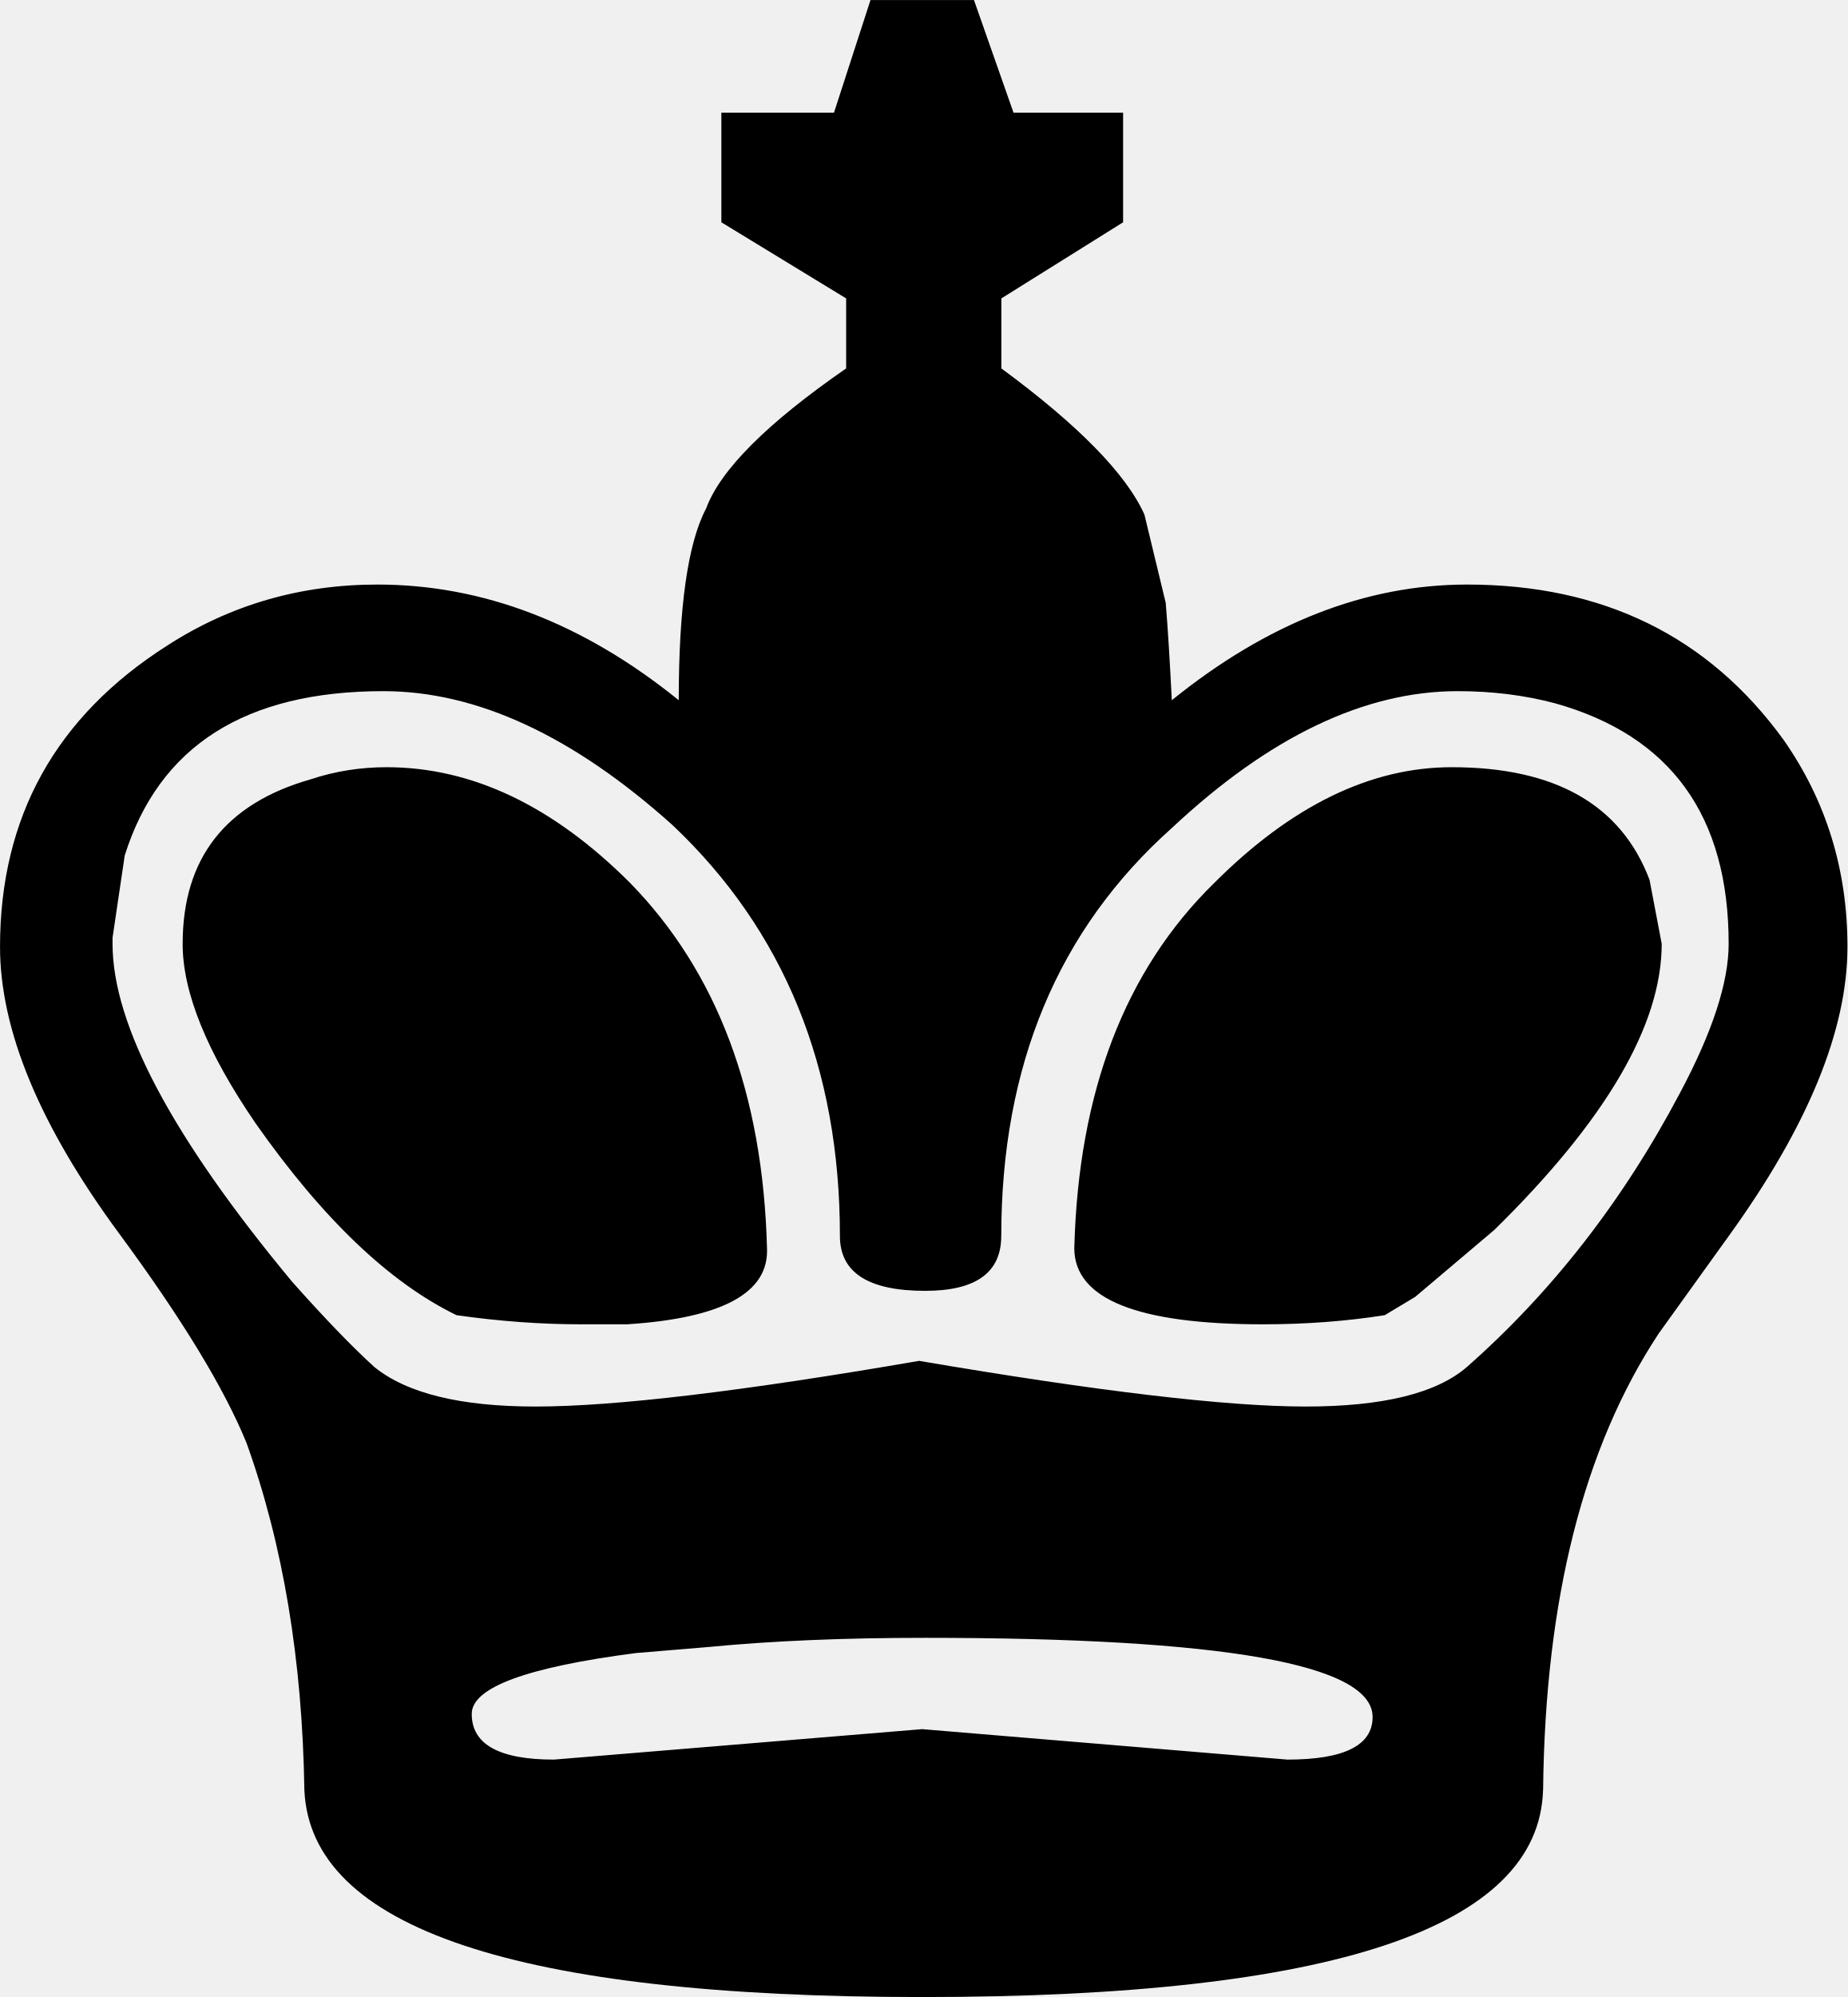
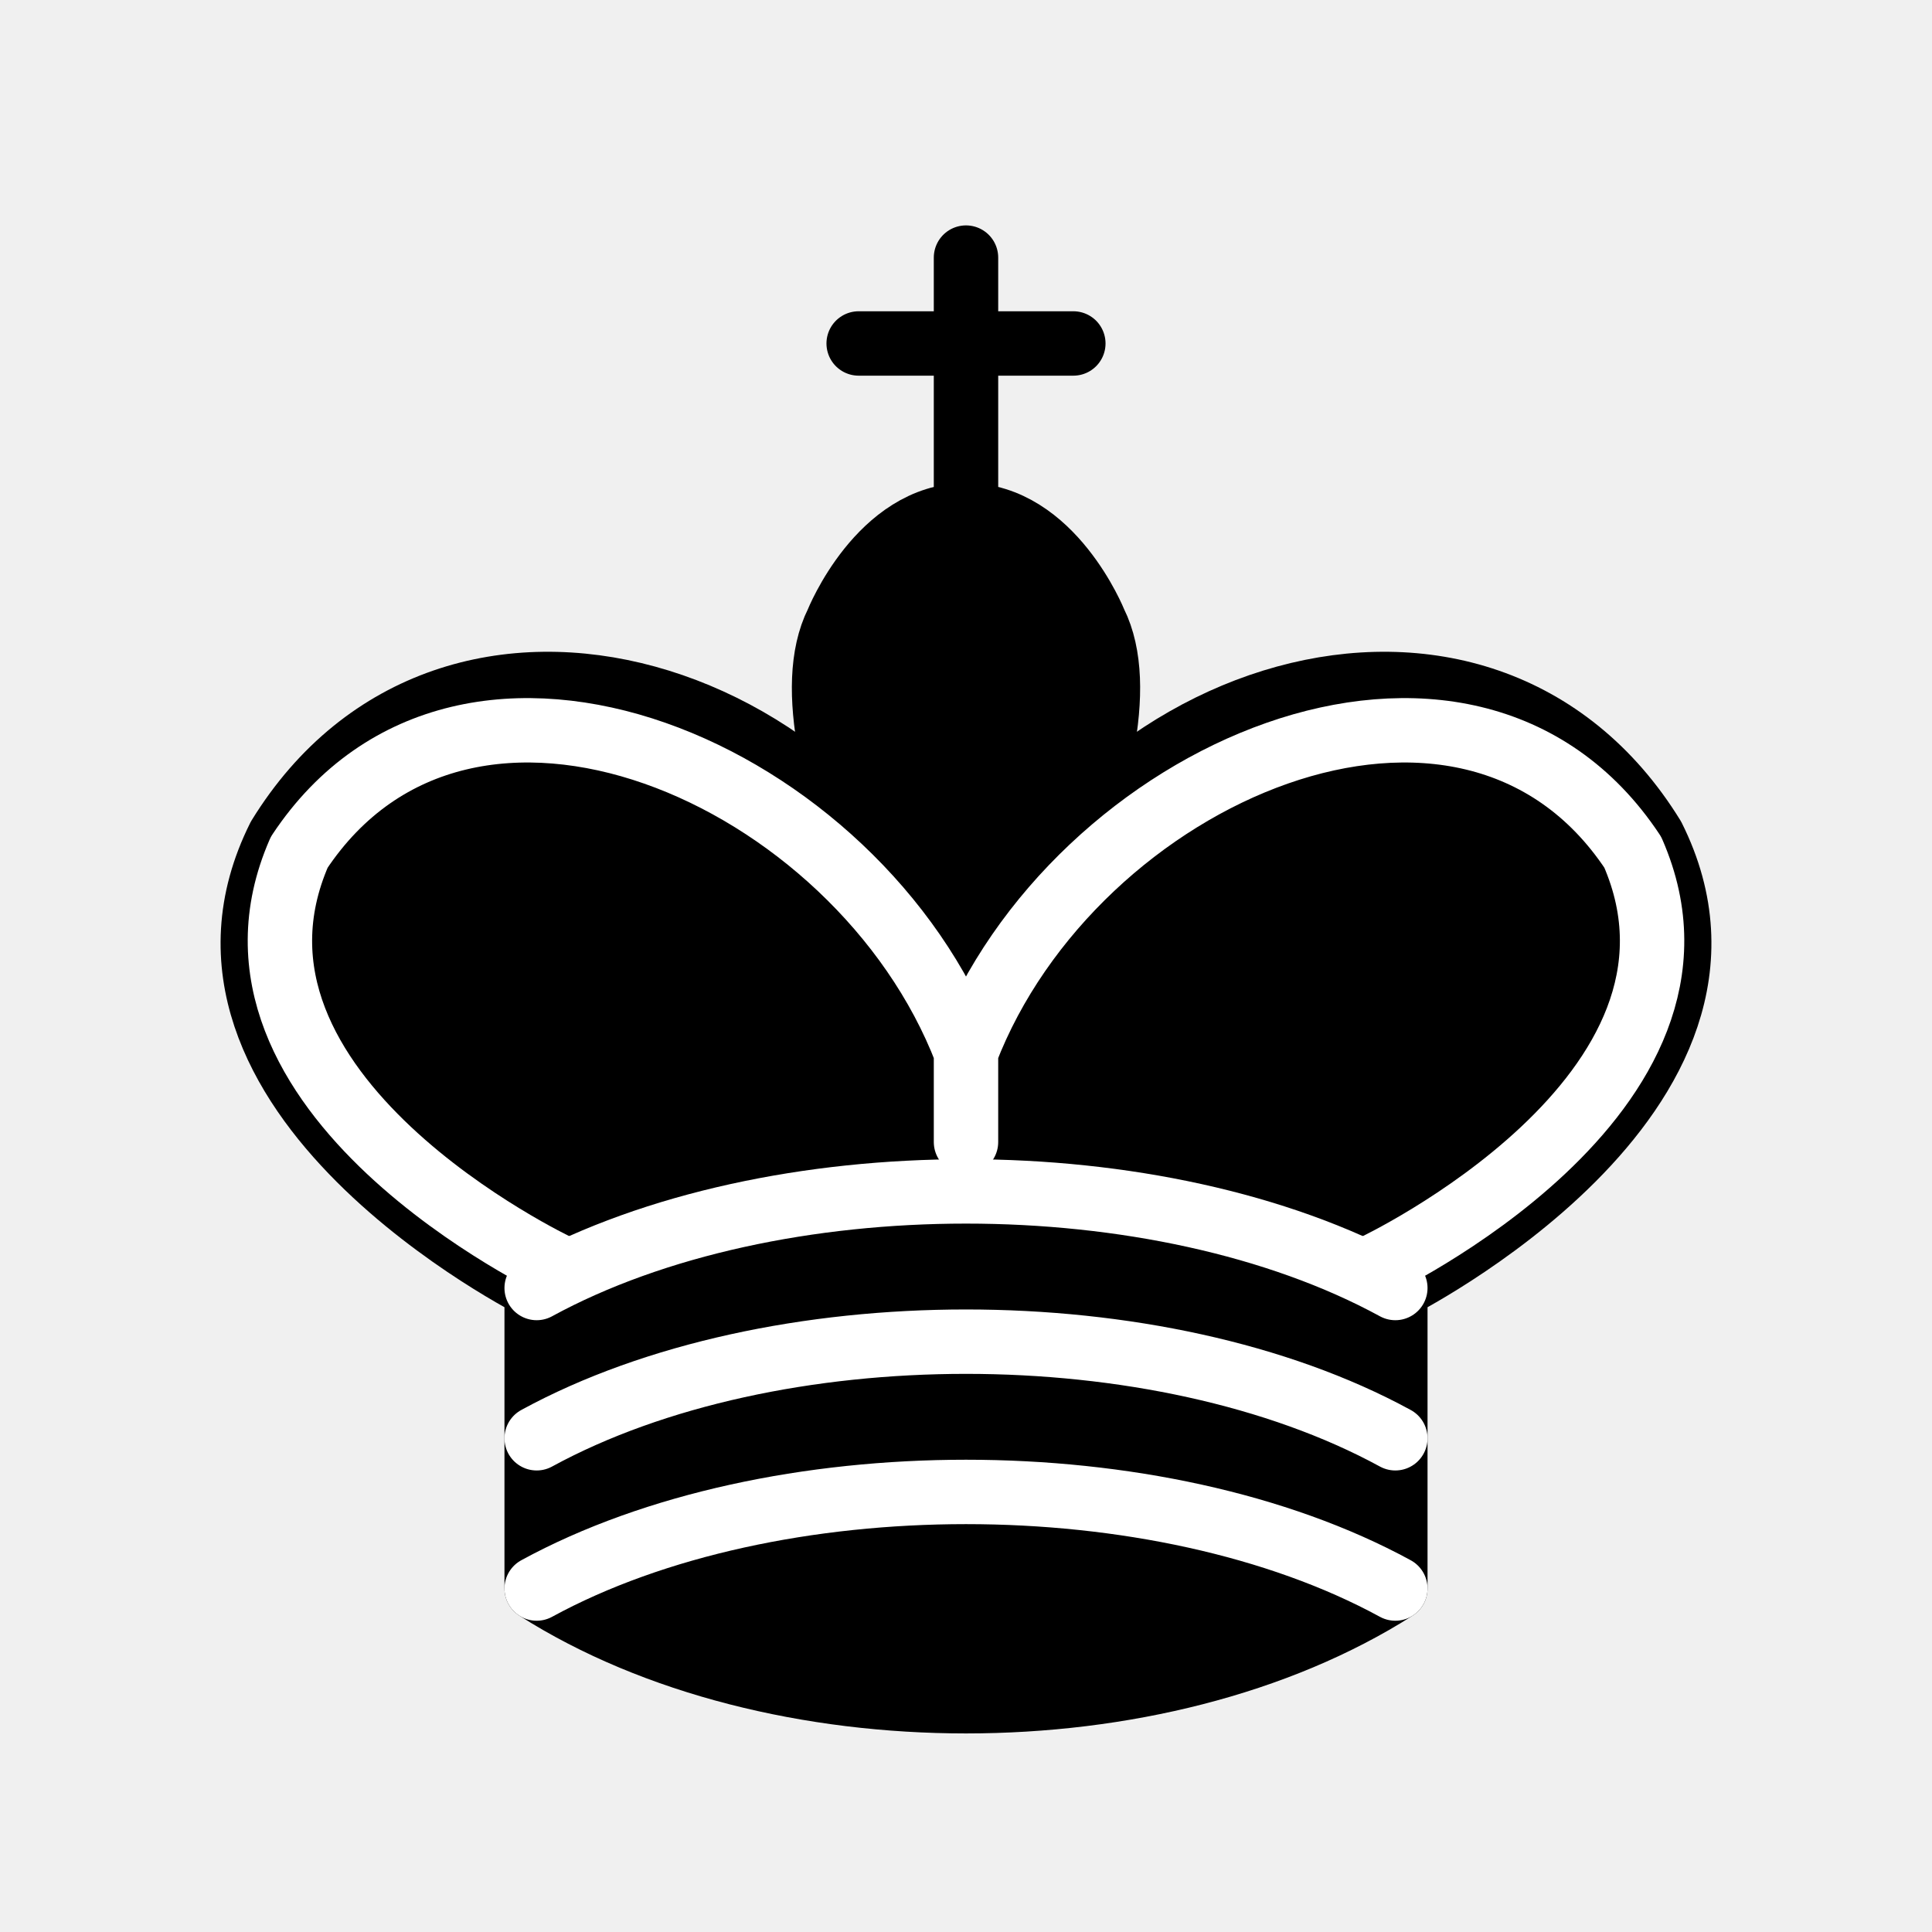
- <svg xmlns="http://www.w3.org/2000/svg" viewBox="0 0 78.364 84.69">
-   <g transform="translate(-69.069 -71.631)">
-     <path d="m111.54 124.05c0 1.549-1.076 2.324-3.228 2.324-2.41 0-3.615-0.775-3.615-2.324 0-7.144-2.367-12.953-7.101-17.428-4.217-3.787-8.305-5.68-12.264-5.68-5.853 0-9.51 2.324-10.973 6.971l-0.516 3.486v0.258c0 3.443 2.539 8.219 7.617 14.33 1.377 1.549 2.539 2.754 3.486 3.615 1.377 1.119 3.658 1.678 6.842 1.678 3.357 0 8.779-0.645 16.267-1.937 7.574 1.291 13.039 1.937 16.396 1.937 3.271 0 5.551-0.559 6.842-1.678 3.615-3.184 6.627-7.058 9.037-11.619 1.377-2.582 2.066-4.691 2.066-6.326 0-5.422-2.453-8.822-7.359-10.199-1.291-0.344-2.668-0.516-4.131-0.516-3.959 0-8.004 1.937-12.135 5.809-4.82 4.303-7.23 10.07-7.23 17.299m28.015-12.394c0 3.443-2.367 7.488-7.101 12.135l-3.357 2.84-1.291 0.775c-1.635 0.258-3.357 0.387-5.164 0.387-5.336 0-8.004-1.076-8.004-3.228 0.172-6.627 2.152-11.791 5.939-15.492 3.271-3.271 6.627-4.906 10.07-4.906 4.389 0 7.187 1.592 8.392 4.777l0.516 2.711m-12.264 32.791c0-2.238-6.326-3.357-18.978-3.357-3.443 0-6.498 0.129-9.166 0.387l-3.098 0.258c-4.648 0.602-6.971 1.463-6.971 2.582 0 1.291 1.162 1.937 3.486 1.937l15.621-1.291 15.492 1.291c2.41 0 3.615-0.602 3.615-1.807m7.23 3.098c-0.172 5.853-8.951 8.779-26.336 8.779-17.213 0-25.949-2.926-26.207-8.779-0.086-5.508-0.904-10.414-2.453-14.717-0.947-2.324-2.754-5.293-5.422-8.908-3.357-4.561-5.035-8.607-5.035-12.135 0-5.508 2.367-9.769 7.101-12.781 2.668-1.721 5.637-2.582 8.908-2.582 4.476 0 8.736 1.635 12.781 4.906 0-3.959 0.387-6.67 1.162-8.133 0.602-1.635 2.582-3.615 5.939-5.939v-2.969l-5.293-3.228v-4.648h4.777l1.549-4.777h4.389l1.678 4.777h4.648v4.648l-5.164 3.228v2.969c3.271 2.41 5.293 4.476 6.068 6.197l0.904 3.744c0.086 1.033 0.172 2.41 0.258 4.131 4.045-3.271 8.219-4.906 12.523-4.906 5.766 0 10.242 2.195 13.426 6.584 1.807 2.582 2.711 5.508 2.711 8.779 0 3.529-1.678 7.617-5.035 12.264l-2.969 4.131c-3.184 4.82-4.82 11.275-4.906 19.365m-57.708-35.89c0-3.615 1.807-5.939 5.422-6.971 1.033-0.344 2.109-0.516 3.228-0.516 3.615 0 7.058 1.635 10.328 4.906 3.701 3.787 5.637 8.951 5.809 15.492 0.086 1.893-1.893 2.969-5.939 3.228h-1.937c-1.721 0-3.486-0.129-5.293-0.387-2.84-1.377-5.68-4.088-8.521-8.133-2.066-3.012-3.098-5.551-3.098-7.617" />
+ <svg xmlns="http://www.w3.org/2000/svg" version="1.1" viewBox="0 0 45 45">
+   <g style="fill:none; fill-opacity:1; fill-rule:evenodd; stroke:#000000; stroke-width:1.5; stroke-linecap:round;stroke-linejoin:round;stroke-miterlimit:4; stroke-dasharray:none; stroke-opacity:1;">
+     <path d="M 22.5,11.63 L 22.5,6" style="fill:none; stroke:#000000; stroke-linejoin:miter;" id="path6570" />
+     <path d="M 22.5,25 C 22.5,25 27,17.5 25.5,14.5 C 25.5,14.5 24.5,12 22.5,12 C 20.5,12 19.5,14.5 19.5,14.5 C 18,17.5 22.5,25 22.5,25" style="fill:#000000;fill-opacity:1; stroke-linecap:butt; stroke-linejoin:miter;" />
+     <path d="M 12.5,37 C 18,40.5 27,40.5 32.5,37 L 32.5,30 C 32.5,30 41.5,25.5 38.5,19.5 C 34.5,13 25,16 22.5,23.5 L 22.5,27 L 22.5,23.5 C 20,16 10.5,13 6.5,19.5 C 3.5,25.5 12.5,30 12.5,30 L 12.5,37" style="fill:#000000; stroke:#000000;" />
+     <path d="M 20,8 L 25,8" style="fill:none; stroke:#000000; stroke-linejoin:miter;" />
+     <path d="M 32,29.5 C 32,29.5 40.5,25.5 38.03,19.85 C 34.15,14 25,18 22.5,24.5 L 22.5,26.6 L 22.5,24.5 C 20,18 10.85,14 6.97,19.85 C 4.5,25.5 13,29.5 13,29.5" style="fill:none; stroke:#ffffff;" />
+     <path d="M 12.5,30 C 18,27 27,27 32.5,30 M 12.5,33.5 C 18,30.5 27,30.5 32.5,33.5 M 12.5,37 C 18,34 27,34 32.5,37" style="fill:none; stroke:#ffffff;" />
  </g>
</svg>
